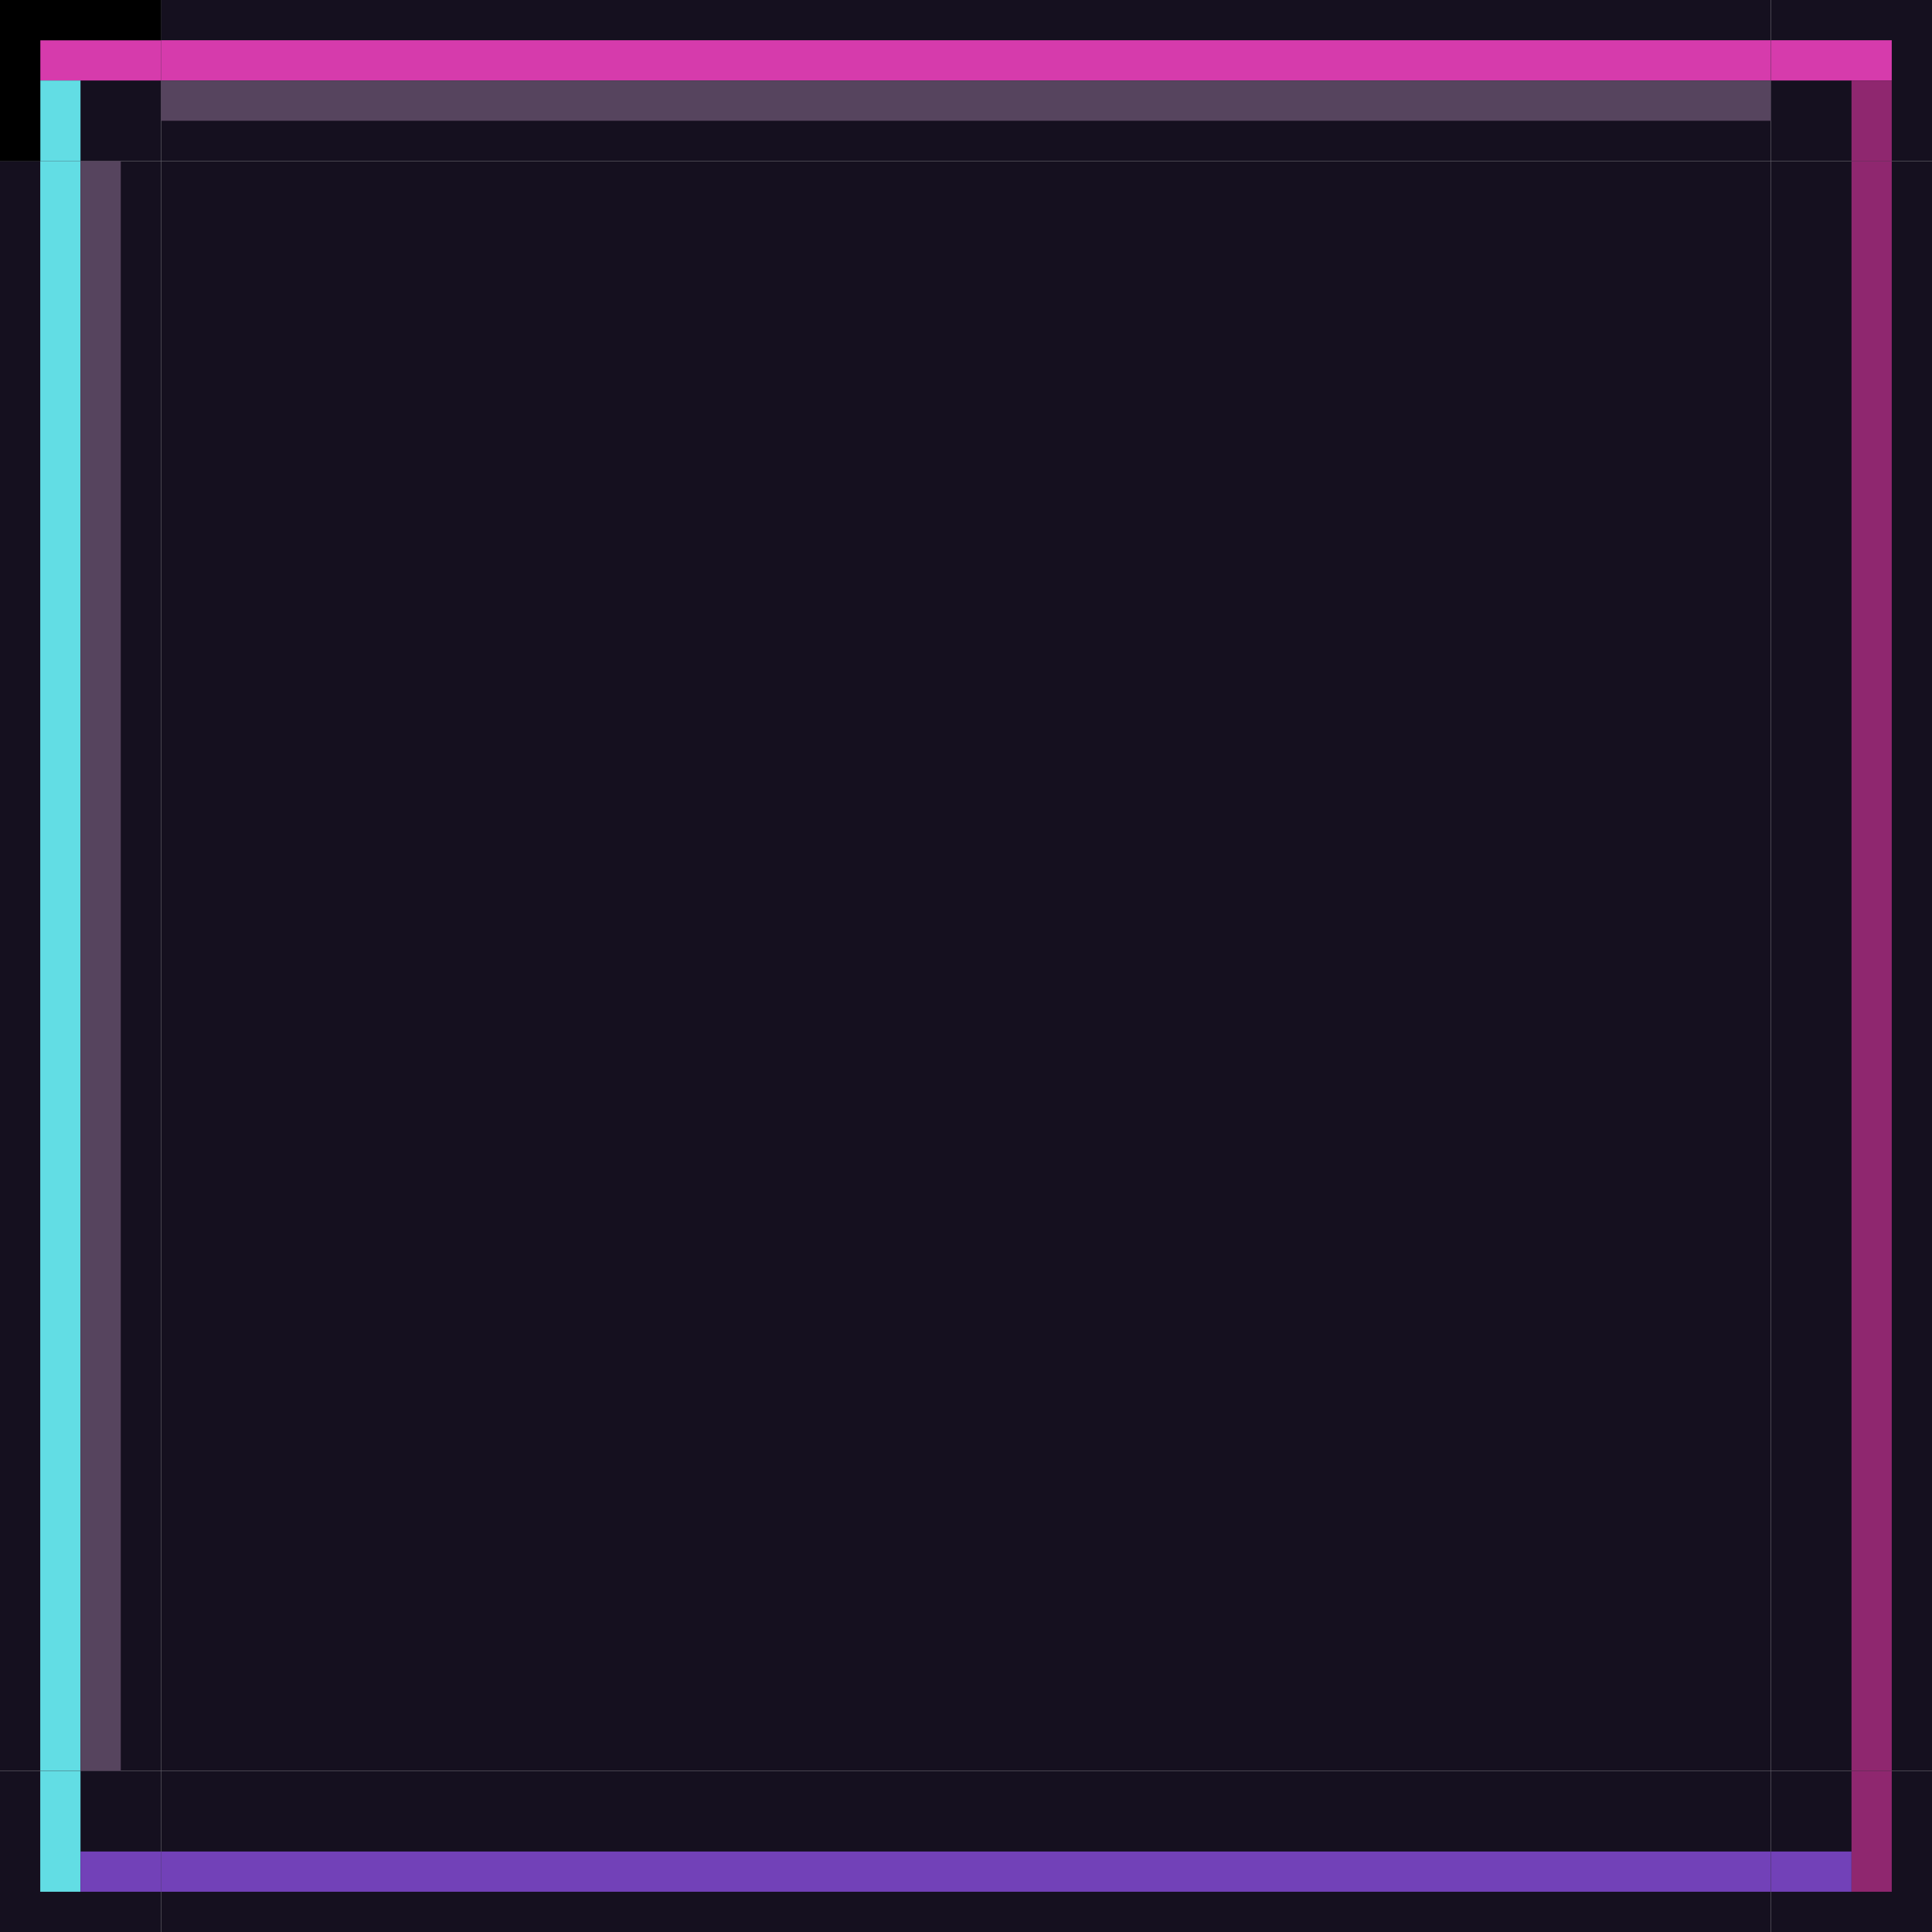
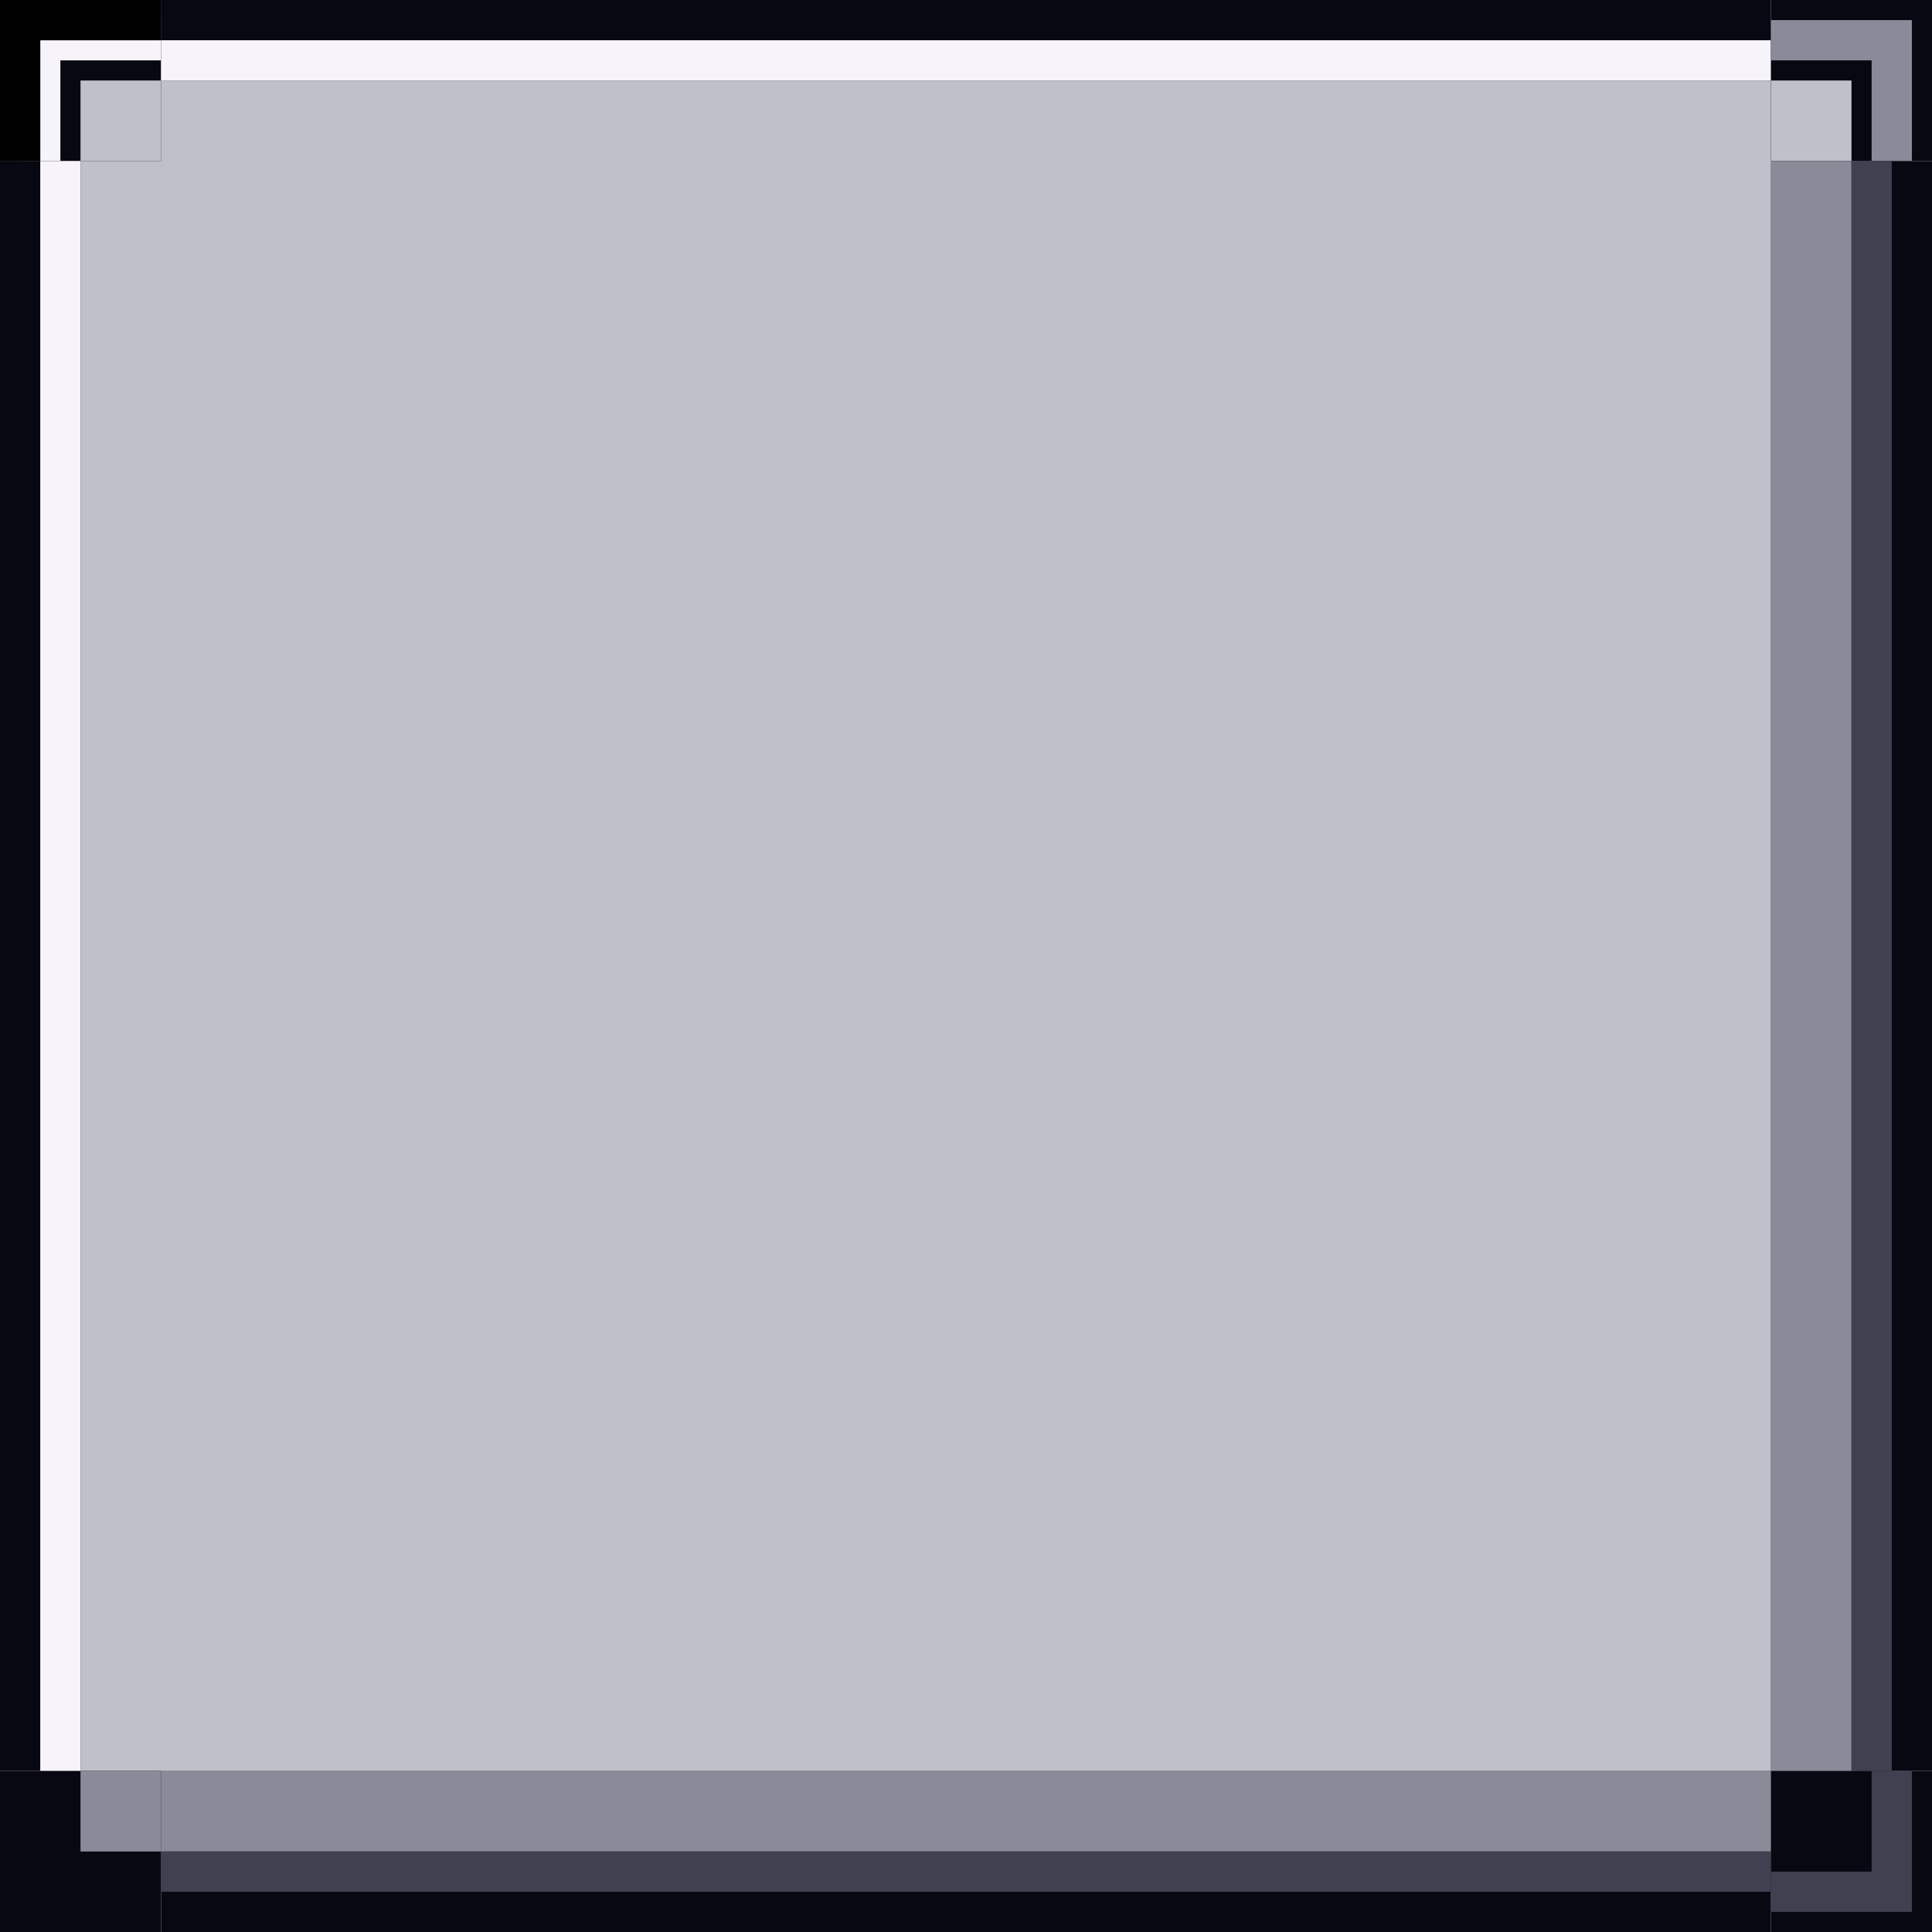
<svg xmlns="http://www.w3.org/2000/svg" width="48" height="48" viewBox="0 0 48 48">
  <g id="topleft">
-     <rect width="4" height="4" fill="#15101f" />
-     <rect x="1" y="1" width="3" height="1" fill="#d63bac" />
-     <rect x="1" y="2" width="1" height="2" fill="#62dde4" />
+     <rect width="4" height="4" fill="#080812" />
+     <path d="M1 4V1h3" fill="none" stroke="#f6f4fa" />
+     <rect x="2" y="2" width="2" height="2" fill="#c0c0ca" />
  </g>
  <g id="top">
-     <rect x="4" width="40" height="4" fill="#15101f" />
-     <rect x="4" y="1" width="40" height="1" fill="#d63bac" />
-     <rect x="4" y="2" width="40" height="1" fill="#56445e" />
+     <rect x="4" width="40" height="4" fill="#080812" />
+     <rect x="4" y="1" width="40" height="1" fill="#f6f4fa" />
+     <rect x="4" y="2" width="40" height="2" fill="#c0c0ca" />
  </g>
  <g id="topright">
-     <rect x="44" width="4" height="4" fill="#15101f" />
-     <rect x="44" y="1" width="3" height="1" fill="#d63bac" />
-     <rect x="46" y="2" width="1" height="2" fill="#8f276f" />
+     <rect x="44" width="4" height="4" fill="#080812" />
+     <path d="M44 1h3v3" fill="none" stroke="#8a8a98" />
+     <rect x="44" y="2" width="2" height="2" fill="#c0c0ca" />
  </g>
  <g id="left">
-     <rect y="4" width="4" height="40" fill="#15101f" />
-     <rect x="1" y="4" width="1" height="40" fill="#62dde4" />
-     <rect x="2" y="4" width="1" height="40" fill="#56445e" />
+     <rect y="4" width="4" height="40" fill="#080812" />
+     <rect x="1" y="4" width="1" height="40" fill="#f6f4fa" />
+     <rect x="2" y="4" width="2" height="40" fill="#c0c0ca" />
  </g>
-   <rect id="center" x="4" y="4" width="40" height="40" fill="#15101f" />
+   <rect id="center" x="4" y="4" width="40" height="40" fill="#c0c0ca" />
  <g id="right">
-     <rect x="44" y="4" width="4" height="40" fill="#15101f" />
-     <rect x="46" y="4" width="1" height="40" fill="#8f276f" />
+     <rect x="44" y="4" width="4" height="40" fill="#080812" />
+     <rect x="44" y="4" width="2" height="40" fill="#8a8a98" />
+     <rect x="46" y="4" width="1" height="40" fill="#404050" />
  </g>
  <g id="bottomleft">
-     <rect y="44" width="4" height="4" fill="#15101f" />
-     <rect x="1" y="44" width="1" height="3" fill="#62dde4" />
-     <rect x="2" y="46" width="2" height="1" fill="#7241b8" />
+     <rect y="44" width="4" height="4" fill="#080812" />
+     <rect x="2" y="44" width="2" height="2" fill="#8a8a98" />
  </g>
  <g id="bottom">
-     <rect x="4" y="44" width="40" height="4" fill="#15101f" />
-     <rect x="4" y="46" width="40" height="1" fill="#7241b8" />
+     <rect x="4" y="44" width="40" height="4" fill="#080812" />
+     <rect x="4" y="44" width="40" height="2" fill="#8a8a98" />
+     <rect x="4" y="46" width="40" height="1" fill="#404050" />
  </g>
  <g id="bottomright">
-     <rect x="44" y="44" width="4" height="4" fill="#15101f" />
-     <rect x="46" y="44" width="1" height="3" fill="#8f276f" />
-     <rect x="44" y="46" width="2" height="1" fill="#7241b8" />
+     <rect x="44" y="44" width="4" height="4" fill="#080812" />
+     <path d="M44 47h3v-3" fill="none" stroke="#404050" />
  </g>
  <rect id="hint-stretch-borders" width="1" height="1" fill="#000" />
  <rect id="hint-top-margin" width="1" height="4" fill="#000" />
  <rect id="hint-right-margin" width="4" height="1" fill="#000" />
  <rect id="hint-bottom-margin" width="1" height="4" fill="#000" />
  <rect id="hint-left-margin" width="4" height="1" fill="#000" />
</svg>
